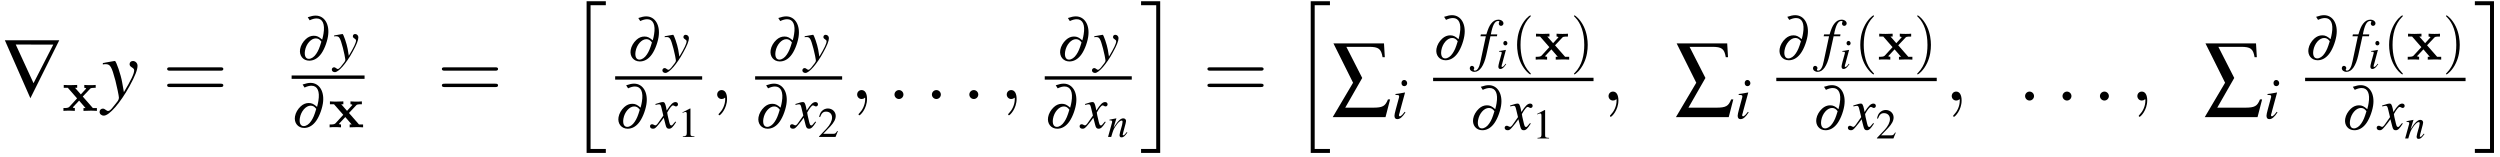
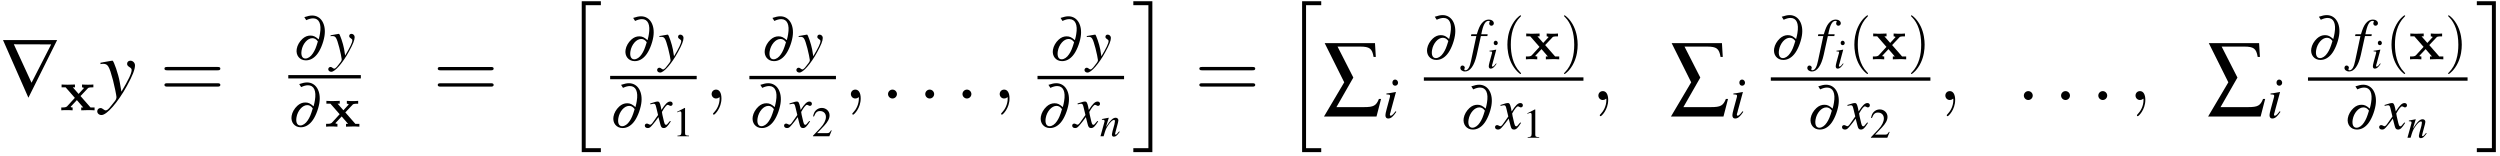
- <svg xmlns="http://www.w3.org/2000/svg" xmlns:xlink="http://www.w3.org/1999/xlink" width="384pt" height="24pt" viewBox="0 0 384 24" version="1.1">
+ <svg xmlns="http://www.w3.org/2000/svg" xmlns:xlink="http://www.w3.org/1999/xlink" width="386pt" height="24pt" viewBox="0 0 386 24" version="1.1">
  <defs>
    <g>
      <symbol overflow="visible" id="glyph0-0">
        <path style="stroke:none;" d="" />
      </symbol>
      <symbol overflow="visible" id="glyph0-1">
        <path style="stroke:none;" d="M 8.828 -8.906 L 0.469 -8.906 L 4.391 0 Z M 7.906 -8.234 L 4.875 -2.312 L 2.141 -8.25 Z M 7.906 -8.234 " />
      </symbol>
      <symbol overflow="visible" id="glyph0-2">
        <path style="stroke:none;" d="M 2.281 -9.203 L 5.75 -9.203 C 7.234 -9.203 7.625 -8.906 7.844 -7.609 L 8.188 -7.609 L 8.062 -9.734 L 0.297 -9.734 L 3.312 -3.688 L 0.188 1.594 L 8.297 1.594 L 9 -1.125 L 8.672 -1.125 C 8.25 -0.078 7.859 0.141 6.359 0.141 L 2.109 0.141 L 4.719 -4.422 Z M 2.281 -9.203 " />
      </symbol>
      <symbol overflow="visible" id="glyph1-0">
        <path style="stroke:none;" d="" />
      </symbol>
      <symbol overflow="visible" id="glyph1-1">
        <path style="stroke:none;" d="M 3.203 -2.203 L 4.312 -3.375 C 4.406 -3.484 4.469 -3.547 5.188 -3.547 L 5.188 -3.984 C 4.875 -3.953 4.641 -3.953 4.344 -3.953 C 4.188 -3.953 3.844 -3.953 3.438 -3.984 L 3.438 -3.547 C 3.625 -3.547 3.672 -3.5 3.734 -3.438 L 2.906 -2.531 L 2.016 -3.547 L 2.344 -3.547 L 2.344 -3.984 C 1.797 -3.969 1.562 -3.953 1.266 -3.953 C 1.078 -3.953 0.734 -3.953 0.281 -3.984 L 0.281 -3.547 L 0.906 -3.547 L 2.328 -1.922 L 1.125 -0.609 C 0.953 -0.438 0.641 -0.438 0.234 -0.438 L 0.234 0 C 0.531 -0.031 0.766 -0.031 1.062 -0.031 C 1.234 -0.031 1.578 -0.031 1.984 0 L 1.984 -0.438 C 1.844 -0.438 1.688 -0.469 1.688 -0.531 C 1.688 -0.578 1.75 -0.625 1.766 -0.641 L 2.641 -1.578 L 3.625 -0.438 L 3.312 -0.438 L 3.312 0 C 3.891 -0.016 4.094 -0.031 4.391 -0.031 C 4.594 -0.031 4.922 -0.031 5.375 0 L 5.375 -0.438 L 4.75 -0.438 Z M 3.203 -2.203 " />
      </symbol>
      <symbol overflow="visible" id="glyph2-0">
        <path style="stroke:none;" d="" />
      </symbol>
      <symbol overflow="visible" id="glyph2-1">
        <path style="stroke:none;" d="M 0.188 -5.188 C 0.359 -5.219 0.453 -5.234 0.594 -5.234 C 1.328 -5.234 1.531 -4.906 2.125 -2.688 C 2.344 -1.844 2.656 -0.328 2.656 -0.109 C 2.656 0.109 2.578 0.312 2.391 0.547 C 1.984 1.078 1.719 1.406 1.578 1.562 C 1.312 1.859 1.156 1.953 0.984 1.953 C 0.906 1.953 0.812 1.922 0.672 1.812 C 0.484 1.656 0.344 1.594 0.188 1.594 C -0.094 1.594 -0.312 1.812 -0.312 2.094 C -0.312 2.422 -0.031 2.672 0.344 2.672 C 1.172 2.672 2.875 0.719 4.281 -1.844 C 5.156 -3.438 5.516 -4.359 5.516 -5 C 5.516 -5.391 5.188 -5.719 4.812 -5.719 C 4.5 -5.719 4.297 -5.516 4.297 -5.234 C 4.297 -5.031 4.406 -4.891 4.656 -4.734 C 4.906 -4.578 5 -4.469 5 -4.281 C 5 -3.766 4.516 -2.766 3.422 -0.938 L 3.156 -2.438 C 2.969 -3.578 2.234 -5.719 2.047 -5.719 L 2 -5.719 C 1.984 -5.703 1.938 -5.703 1.875 -5.703 C 1.766 -5.688 1.297 -5.609 0.609 -5.484 C 0.547 -5.469 0.375 -5.422 0.188 -5.406 Z M 0.188 -5.188 " />
      </symbol>
      <symbol overflow="visible" id="glyph3-0">
        <path style="stroke:none;" d="" />
      </symbol>
      <symbol overflow="visible" id="glyph3-1">
        <path style="stroke:none;" d="M 8.906 -4.234 C 9.094 -4.234 9.344 -4.234 9.344 -4.5 C 9.344 -4.75 9.094 -4.75 8.906 -4.75 L 1.156 -4.75 C 0.969 -4.75 0.719 -4.75 0.719 -4.5 C 0.719 -4.234 0.969 -4.234 1.172 -4.234 Z M 8.906 -1.719 C 9.094 -1.719 9.344 -1.719 9.344 -1.984 C 9.344 -2.234 9.094 -2.234 8.906 -2.234 L 1.172 -2.234 C 0.969 -2.234 0.719 -2.234 0.719 -1.984 C 0.719 -1.719 0.969 -1.719 1.156 -1.719 Z M 8.906 -1.719 " />
      </symbol>
      <symbol overflow="visible" id="glyph4-0">
        <path style="stroke:none;" d="" />
      </symbol>
      <symbol overflow="visible" id="glyph4-1">
        <path style="stroke:none;" d="M 1.984 -6.109 C 2.422 -6.312 2.734 -6.391 3.047 -6.391 C 3.969 -6.391 4.359 -5.531 4.109 -4.062 C 4.078 -3.797 4.016 -3.594 3.906 -3.141 C 3.391 -3.594 3.094 -3.734 2.625 -3.734 C 2.188 -3.734 1.781 -3.578 1.391 -3.219 C 0.938 -2.797 0.609 -2.234 0.516 -1.672 C 0.344 -0.688 0.969 0.094 1.922 0.094 C 2.547 0.094 3.125 -0.203 3.594 -0.766 C 4.125 -1.375 4.625 -2.594 4.797 -3.641 C 5.094 -5.453 4.281 -6.828 2.906 -6.828 C 2.547 -6.828 2.219 -6.75 1.688 -6.578 Z M 3.781 -2.828 C 3.484 -1.828 3.312 -1.438 3 -0.969 C 2.688 -0.484 2.25 -0.188 1.859 -0.188 C 1.359 -0.188 1.141 -0.672 1.266 -1.438 C 1.438 -2.469 2.188 -3.328 2.922 -3.328 C 3.234 -3.328 3.484 -3.203 3.719 -2.906 C 3.766 -2.859 3.766 -2.859 3.781 -2.828 Z M 3.781 -2.828 " />
      </symbol>
      <symbol overflow="visible" id="glyph5-0">
        <path style="stroke:none;" d="" />
      </symbol>
      <symbol overflow="visible" id="glyph5-1">
        <path style="stroke:none;" d="M 0.141 -3.625 C 0.25 -3.656 0.312 -3.656 0.422 -3.656 C 0.938 -3.656 1.062 -3.438 1.484 -1.875 C 1.641 -1.281 1.859 -0.234 1.859 -0.078 C 1.859 0.078 1.797 0.219 1.672 0.375 C 1.391 0.75 1.203 0.984 1.109 1.094 C 0.922 1.297 0.812 1.375 0.688 1.375 C 0.641 1.375 0.578 1.344 0.469 1.266 C 0.328 1.156 0.234 1.109 0.141 1.109 C -0.062 1.109 -0.219 1.266 -0.219 1.469 C -0.219 1.688 -0.016 1.859 0.25 1.859 C 0.828 1.859 2.016 0.5 2.984 -1.281 C 3.609 -2.406 3.859 -3.047 3.859 -3.5 C 3.859 -3.766 3.641 -4 3.359 -4 C 3.156 -4 3.016 -3.859 3.016 -3.656 C 3.016 -3.531 3.078 -3.422 3.266 -3.312 C 3.438 -3.203 3.5 -3.125 3.5 -3 C 3.5 -2.641 3.156 -1.938 2.391 -0.656 L 2.219 -1.703 C 2.078 -2.5 1.562 -4 1.438 -4 L 1.391 -4 C 1.391 -3.984 1.344 -3.984 1.312 -3.984 C 1.234 -3.984 0.906 -3.922 0.422 -3.828 C 0.375 -3.828 0.266 -3.797 0.141 -3.781 Z M 0.141 -3.625 " />
      </symbol>
      <symbol overflow="visible" id="glyph5-2">
        <path style="stroke:none;" d="M 3.641 -1 C 3.578 -0.922 3.531 -0.875 3.438 -0.766 C 3.234 -0.484 3.125 -0.406 3.031 -0.406 C 2.891 -0.406 2.812 -0.516 2.75 -0.766 C 2.734 -0.844 2.719 -0.891 2.703 -0.922 C 2.484 -1.844 2.391 -2.25 2.391 -2.391 C 2.781 -3.094 3.109 -3.484 3.266 -3.484 C 3.328 -3.484 3.406 -3.469 3.484 -3.422 C 3.594 -3.359 3.656 -3.328 3.734 -3.328 C 3.922 -3.328 4.047 -3.469 4.047 -3.656 C 4.047 -3.859 3.891 -4 3.672 -4 C 3.281 -4 2.938 -3.672 2.312 -2.703 L 2.219 -3.203 C 2.078 -3.812 1.984 -4 1.734 -4 C 1.547 -4 1.234 -3.922 0.688 -3.734 L 0.578 -3.703 L 0.609 -3.562 C 0.953 -3.641 1.047 -3.656 1.125 -3.656 C 1.344 -3.656 1.406 -3.578 1.531 -3.031 L 1.797 -1.922 L 1.047 -0.859 C 0.875 -0.594 0.688 -0.422 0.594 -0.422 C 0.531 -0.422 0.438 -0.453 0.359 -0.5 C 0.234 -0.578 0.141 -0.594 0.062 -0.594 C -0.109 -0.594 -0.25 -0.469 -0.25 -0.281 C -0.25 -0.047 -0.062 0.094 0.203 0.094 C 0.484 0.094 0.594 0.016 1.047 -0.531 C 1.297 -0.828 1.484 -1.062 1.859 -1.594 L 2.141 -0.5 C 2.25 -0.047 2.375 0.094 2.672 0.094 C 3.016 0.094 3.25 -0.125 3.766 -0.938 Z M 3.641 -1 " />
      </symbol>
      <symbol overflow="visible" id="glyph5-3">
        <path style="stroke:none;" d="M 2.016 -1.031 C 1.797 -0.75 1.734 -0.672 1.641 -0.578 C 1.484 -0.422 1.344 -0.328 1.266 -0.328 C 1.203 -0.328 1.125 -0.406 1.125 -0.469 C 1.125 -0.547 1.156 -0.688 1.219 -0.859 C 1.219 -0.891 1.234 -0.953 1.266 -1.031 L 1.266 -1.062 L 2.062 -3.984 L 2.047 -4 C 1.125 -3.828 0.938 -3.797 0.594 -3.766 L 0.594 -3.625 C 1.062 -3.609 1.156 -3.594 1.156 -3.406 C 1.156 -3.328 1.141 -3.188 1.078 -3.016 L 0.641 -1.406 C 0.5 -0.875 0.438 -0.594 0.438 -0.422 C 0.438 -0.078 0.594 0.094 0.859 0.094 C 1.281 0.094 1.609 -0.172 2.125 -0.938 Z M 1.938 -5.922 C 1.688 -5.922 1.516 -5.719 1.516 -5.453 C 1.516 -5.156 1.688 -4.969 1.953 -4.969 C 2.188 -4.969 2.391 -5.172 2.391 -5.422 C 2.391 -5.688 2.188 -5.922 1.938 -5.922 Z M 1.938 -5.922 " />
      </symbol>
      <symbol overflow="visible" id="glyph5-4">
        <path style="stroke:none;" d="M 0.312 -3.594 L 1.141 -3.594 L 0.328 0.219 C 0.141 1.188 -0.156 1.688 -0.547 1.688 C -0.656 1.688 -0.719 1.625 -0.719 1.547 C -0.719 1.516 -0.719 1.484 -0.688 1.438 C -0.656 1.391 -0.641 1.344 -0.641 1.297 C -0.641 1.109 -0.812 0.953 -1 0.953 C -1.188 0.953 -1.328 1.109 -1.328 1.328 C -1.328 1.625 -1.016 1.875 -0.609 1.875 C 0.188 1.875 0.828 0.984 1.203 -0.688 L 1.844 -3.594 L 2.844 -3.594 L 2.891 -3.875 L 1.906 -3.875 C 2.172 -5.297 2.516 -5.938 3.016 -5.938 C 3.141 -5.938 3.219 -5.906 3.219 -5.844 C 3.219 -5.812 3.203 -5.797 3.188 -5.75 C 3.141 -5.672 3.125 -5.625 3.125 -5.562 C 3.125 -5.344 3.266 -5.188 3.469 -5.188 C 3.672 -5.188 3.844 -5.359 3.844 -5.562 C 3.844 -5.891 3.5 -6.141 3.062 -6.141 C 2.625 -6.141 2.266 -5.938 1.938 -5.516 C 1.672 -5.172 1.484 -4.75 1.219 -3.875 L 0.375 -3.875 Z M 0.312 -3.594 " />
      </symbol>
      <symbol overflow="visible" id="glyph6-0">
        <path style="stroke:none;" d="" />
      </symbol>
      <symbol overflow="visible" id="glyph6-1">
        <path style="stroke:none;" d="M 2.922 22.781 L 5.875 22.781 L 5.875 22.172 L 3.531 22.172 L 3.531 0.094 L 5.875 0.094 L 5.875 -0.516 L 2.922 -0.516 Z M 2.922 22.781 " />
      </symbol>
      <symbol overflow="visible" id="glyph6-2">
        <path style="stroke:none;" d="M 2.562 22.172 L 0.234 22.172 L 0.234 22.781 L 3.172 22.781 L 3.172 -0.516 L 0.234 -0.516 L 0.234 0.094 L 2.562 0.094 Z M 2.562 22.172 " />
      </symbol>
      <symbol overflow="visible" id="glyph7-0">
        <path style="stroke:none;" d="" />
      </symbol>
      <symbol overflow="visible" id="glyph7-1">
        <path style="stroke:none;" d="M 1.875 -4.375 L 0.719 -3.781 L 0.719 -3.688 C 0.797 -3.719 0.859 -3.75 0.891 -3.766 C 1.016 -3.812 1.125 -3.844 1.188 -3.844 C 1.312 -3.844 1.375 -3.734 1.375 -3.531 L 1.375 -0.609 C 1.375 -0.391 1.328 -0.234 1.219 -0.188 C 1.125 -0.125 1.031 -0.109 0.766 -0.094 L 0.766 0 L 2.547 0 L 2.547 -0.094 C 2.031 -0.109 1.938 -0.172 1.938 -0.484 L 1.938 -4.359 Z M 1.875 -4.375 " />
      </symbol>
      <symbol overflow="visible" id="glyph7-2">
        <path style="stroke:none;" d="M 3.078 -0.891 L 2.984 -0.922 C 2.75 -0.547 2.672 -0.484 2.375 -0.484 L 0.828 -0.484 L 1.922 -1.625 C 2.484 -2.234 2.75 -2.719 2.75 -3.234 C 2.75 -3.875 2.219 -4.375 1.547 -4.375 C 1.188 -4.375 0.859 -4.234 0.609 -3.969 C 0.406 -3.75 0.312 -3.547 0.203 -3.078 L 0.344 -3.047 C 0.594 -3.688 0.828 -3.891 1.281 -3.891 C 1.812 -3.891 2.188 -3.531 2.188 -2.984 C 2.188 -2.484 1.891 -1.875 1.344 -1.297 L 0.188 -0.078 L 0.188 0 L 2.719 0 Z M 3.078 -0.891 " />
      </symbol>
      <symbol overflow="visible" id="glyph8-0">
        <path style="stroke:none;" d="" />
      </symbol>
      <symbol overflow="visible" id="glyph8-1">
        <path style="stroke:none;" d="M 2.625 -0.016 C 2.625 -0.875 2.312 -1.375 1.797 -1.375 C 1.375 -1.375 1.109 -1.047 1.109 -0.688 C 1.109 -0.344 1.375 0 1.797 0 C 1.953 0 2.125 -0.047 2.25 -0.172 C 2.297 -0.188 2.312 -0.203 2.312 -0.203 C 2.328 -0.203 2.344 -0.188 2.344 -0.016 C 2.344 0.953 1.891 1.719 1.469 2.156 C 1.328 2.297 1.328 2.312 1.328 2.359 C 1.328 2.453 1.391 2.5 1.453 2.5 C 1.594 2.5 2.625 1.5 2.625 -0.016 Z M 2.625 -0.016 " />
      </symbol>
      <symbol overflow="visible" id="glyph8-2">
        <path style="stroke:none;" d="M 2.484 -0.688 C 2.484 -1.062 2.172 -1.375 1.797 -1.375 C 1.422 -1.375 1.109 -1.062 1.109 -0.688 C 1.109 -0.312 1.422 0 1.797 0 C 2.172 0 2.484 -0.312 2.484 -0.688 Z M 2.484 -0.688 " />
      </symbol>
      <symbol overflow="visible" id="glyph9-0">
        <path style="stroke:none;" d="" />
      </symbol>
      <symbol overflow="visible" id="glyph9-1">
        <path style="stroke:none;" d="M 2.969 -0.75 L 2.844 -0.594 C 2.656 -0.344 2.531 -0.25 2.438 -0.25 C 2.391 -0.25 2.344 -0.297 2.344 -0.344 C 2.344 -0.391 2.344 -0.391 2.438 -0.75 L 2.797 -2.094 C 2.828 -2.219 2.859 -2.375 2.859 -2.453 C 2.859 -2.688 2.688 -2.859 2.438 -2.859 C 2.016 -2.859 1.609 -2.469 0.938 -1.422 L 1.375 -2.844 L 1.359 -2.859 C 1.016 -2.781 0.875 -2.75 0.312 -2.656 L 0.312 -2.547 C 0.641 -2.547 0.719 -2.5 0.719 -2.375 C 0.719 -2.328 0.719 -2.297 0.719 -2.266 L 0.094 0 L 0.578 0 C 0.875 -1.016 0.938 -1.172 1.219 -1.609 C 1.609 -2.203 1.938 -2.516 2.188 -2.516 C 2.281 -2.516 2.328 -2.453 2.328 -2.328 C 2.328 -2.25 2.297 -2.047 2.25 -1.844 L 1.953 -0.781 C 1.875 -0.453 1.859 -0.359 1.859 -0.297 C 1.859 -0.047 1.953 0.062 2.156 0.062 C 2.453 0.062 2.625 -0.078 3.062 -0.672 Z M 2.969 -0.75 " />
      </symbol>
      <symbol overflow="visible" id="glyph9-2">
        <path style="stroke:none;" d="M 1.438 -0.734 C 1.281 -0.531 1.234 -0.484 1.172 -0.406 C 1.062 -0.297 0.969 -0.234 0.906 -0.234 C 0.859 -0.234 0.797 -0.281 0.797 -0.328 C 0.797 -0.391 0.828 -0.484 0.859 -0.609 C 0.859 -0.641 0.891 -0.672 0.906 -0.734 L 0.906 -0.75 L 1.469 -2.844 L 1.453 -2.859 C 0.797 -2.734 0.672 -2.703 0.422 -2.688 L 0.422 -2.594 C 0.766 -2.578 0.828 -2.562 0.828 -2.438 C 0.828 -2.375 0.812 -2.281 0.766 -2.141 L 0.453 -1 C 0.359 -0.625 0.312 -0.422 0.312 -0.297 C 0.312 -0.062 0.422 0.078 0.609 0.078 C 0.906 0.078 1.156 -0.125 1.516 -0.672 Z M 1.391 -4.234 C 1.203 -4.234 1.078 -4.078 1.078 -3.891 C 1.078 -3.688 1.203 -3.547 1.391 -3.547 C 1.562 -3.547 1.703 -3.688 1.703 -3.875 C 1.703 -4.062 1.562 -4.234 1.391 -4.234 Z M 1.391 -4.234 " />
      </symbol>
      <symbol overflow="visible" id="glyph10-0">
        <path style="stroke:none;" d="" />
      </symbol>
      <symbol overflow="visible" id="glyph10-1">
        <path style="stroke:none;" d="M 3 2.172 C 3 2.141 3 2.125 2.844 1.969 C 1.719 0.828 1.422 -0.875 1.422 -2.266 C 1.422 -3.844 1.766 -5.422 2.875 -6.547 C 3 -6.656 3 -6.672 3 -6.703 C 3 -6.766 2.969 -6.797 2.906 -6.797 C 2.812 -6.797 2 -6.188 1.469 -5.031 C 1 -4.031 0.891 -3.031 0.891 -2.266 C 0.891 -1.562 1 -0.469 1.5 0.562 C 2.047 1.672 2.812 2.266 2.906 2.266 C 2.969 2.266 3 2.234 3 2.172 Z M 3 2.172 " />
      </symbol>
      <symbol overflow="visible" id="glyph10-2">
        <path style="stroke:none;" d="M 2.625 -2.266 C 2.625 -2.969 2.516 -4.062 2.016 -5.094 C 1.484 -6.203 0.703 -6.797 0.609 -6.797 C 0.547 -6.797 0.516 -6.766 0.516 -6.703 C 0.516 -6.672 0.516 -6.656 0.688 -6.5 C 1.578 -5.594 2.094 -4.156 2.094 -2.266 C 2.094 -0.719 1.766 0.875 0.641 2.016 C 0.516 2.125 0.516 2.141 0.516 2.172 C 0.516 2.234 0.547 2.266 0.609 2.266 C 0.703 2.266 1.516 1.656 2.047 0.5 C 2.516 -0.5 2.625 -1.5 2.625 -2.266 Z M 2.625 -2.266 " />
      </symbol>
    </g>
  </defs>
  <g id="surface1">
    <g style="fill:rgb(0%,0%,0%);fill-opacity:1;">
-       <use xlink:href="#glyph0-1" x="0.276" y="15.089" />
-     </g>
-     <g style="fill:rgb(0%,0%,0%);fill-opacity:1;">
-       <use xlink:href="#glyph1-1" x="9.51" y="17.032" />
-     </g>
-     <g style="fill:rgb(0%,0%,0%);fill-opacity:1;">
-       <use xlink:href="#glyph2-1" x="15.608" y="15.089" />
-     </g>
-     <g style="fill:rgb(0%,0%,0%);fill-opacity:1;">
-       <use xlink:href="#glyph3-1" x="24.956" y="15.089" />
-     </g>
-     <g style="fill:rgb(0%,0%,0%);fill-opacity:1;">
-       <use xlink:href="#glyph4-1" x="45.581" y="9.225" />
-     </g>
-     <g style="fill:rgb(0%,0%,0%);fill-opacity:1;">
-       <use xlink:href="#glyph5-1" x="51.184" y="9.225" />
-     </g>
-     <path style="fill:none;stroke-width:0.518;stroke-linecap:butt;stroke-linejoin:miter;stroke:rgb(0%,0%,0%);stroke-opacity:1;stroke-miterlimit:10;" d="M 74.793 -42.742 L 85.996 -42.742 " transform="matrix(1,0,0,-1,-30,-30.89)" />
-     <g style="fill:rgb(0%,0%,0%);fill-opacity:1;">
-       <use xlink:href="#glyph4-1" x="44.794" y="19.558" />
-     </g>
-     <g style="fill:rgb(0%,0%,0%);fill-opacity:1;">
-       <use xlink:href="#glyph1-1" x="50.396" y="19.558" />
-     </g>
-     <g style="fill:rgb(0%,0%,0%);fill-opacity:1;">
-       <use xlink:href="#glyph3-1" x="67.154" y="15.09" />
-     </g>
-     <g style="fill:rgb(0%,0%,0%);fill-opacity:1;">
-       <use xlink:href="#glyph6-1" x="87.18" y="0.707" />
-     </g>
-     <g style="fill:rgb(0%,0%,0%);fill-opacity:1;">
-       <use xlink:href="#glyph4-1" x="96.357" y="9.345" />
-     </g>
-     <g style="fill:rgb(0%,0%,0%);fill-opacity:1;">
-       <use xlink:href="#glyph5-1" x="101.959" y="9.345" />
-     </g>
-     <path style="fill:none;stroke-width:0.518;stroke-linecap:butt;stroke-linejoin:miter;stroke:rgb(0%,0%,0%);stroke-opacity:1;stroke-miterlimit:10;" d="M 124.488 -42.863 L 137.852 -42.863 " transform="matrix(1,0,0,-1,-30,-30.89)" />
-     <g style="fill:rgb(0%,0%,0%);fill-opacity:1;">
-       <use xlink:href="#glyph4-1" x="94.489" y="19.677" />
-     </g>
-     <g style="fill:rgb(0%,0%,0%);fill-opacity:1;">
-       <use xlink:href="#glyph5-2" x="100.091" y="19.677" />
-     </g>
-     <g style="fill:rgb(0%,0%,0%);fill-opacity:1;">
-       <use xlink:href="#glyph7-1" x="104.116" y="21.037" />
-     </g>
-     <g style="fill:rgb(0%,0%,0%);fill-opacity:1;">
-       <use xlink:href="#glyph8-1" x="109.048" y="15.209" />
-     </g>
-     <g style="fill:rgb(0%,0%,0%);fill-opacity:1;">
-       <use xlink:href="#glyph4-1" x="117.858" y="9.345" />
-     </g>
-     <g style="fill:rgb(0%,0%,0%);fill-opacity:1;">
-       <use xlink:href="#glyph5-1" x="123.46" y="9.345" />
-     </g>
-     <path style="fill:none;stroke-width:0.518;stroke-linecap:butt;stroke-linejoin:miter;stroke:rgb(0%,0%,0%);stroke-opacity:1;stroke-miterlimit:10;" d="M 145.988 -42.863 L 159.352 -42.863 " transform="matrix(1,0,0,-1,-30,-30.89)" />
-     <g style="fill:rgb(0%,0%,0%);fill-opacity:1;">
-       <use xlink:href="#glyph4-1" x="115.99" y="19.677" />
-     </g>
-     <g style="fill:rgb(0%,0%,0%);fill-opacity:1;">
-       <use xlink:href="#glyph5-2" x="121.592" y="19.677" />
-     </g>
-     <g style="fill:rgb(0%,0%,0%);fill-opacity:1;">
-       <use xlink:href="#glyph7-2" x="125.617" y="21.037" />
-     </g>
-     <g style="fill:rgb(0%,0%,0%);fill-opacity:1;">
-       <use xlink:href="#glyph8-1" x="130.549" y="15.209" />
-     </g>
-     <g style="fill:rgb(0%,0%,0%);fill-opacity:1;">
-       <use xlink:href="#glyph8-2" x="136.284" y="15.209" />
-     </g>
-     <g style="fill:rgb(0%,0%,0%);fill-opacity:1;">
-       <use xlink:href="#glyph8-2" x="142.032" y="15.209" />
-     </g>
-     <g style="fill:rgb(0%,0%,0%);fill-opacity:1;">
-       <use xlink:href="#glyph8-2" x="147.78" y="15.209" />
-     </g>
-     <g style="fill:rgb(0%,0%,0%);fill-opacity:1;">
-       <use xlink:href="#glyph8-1" x="153.527" y="15.209" />
-     </g>
-     <g style="fill:rgb(0%,0%,0%);fill-opacity:1;">
-       <use xlink:href="#glyph4-1" x="162.342" y="9.345" />
-     </g>
-     <g style="fill:rgb(0%,0%,0%);fill-opacity:1;">
-       <use xlink:href="#glyph5-1" x="167.945" y="9.345" />
-     </g>
-     <path style="fill:none;stroke-width:0.518;stroke-linecap:butt;stroke-linejoin:miter;stroke:rgb(0%,0%,0%);stroke-opacity:1;stroke-miterlimit:10;" d="M 190.473 -42.863 L 203.84 -42.863 " transform="matrix(1,0,0,-1,-30,-30.89)" />
-     <g style="fill:rgb(0%,0%,0%);fill-opacity:1;">
-       <use xlink:href="#glyph4-1" x="160.474" y="19.677" />
-     </g>
-     <g style="fill:rgb(0%,0%,0%);fill-opacity:1;">
-       <use xlink:href="#glyph5-2" x="166.077" y="19.677" />
-     </g>
-     <g style="fill:rgb(0%,0%,0%);fill-opacity:1;">
-       <use xlink:href="#glyph9-1" x="170.102" y="21.037" />
-     </g>
-     <g style="fill:rgb(0%,0%,0%);fill-opacity:1;">
-       <use xlink:href="#glyph6-2" x="175.034" y="0.707" />
-     </g>
-     <g style="fill:rgb(0%,0%,0%);fill-opacity:1;">
-       <use xlink:href="#glyph3-1" x="184.744" y="15.089" />
-     </g>
-     <g style="fill:rgb(0%,0%,0%);fill-opacity:1;">
-       <use xlink:href="#glyph6-1" x="198.405" y="0.707" />
-     </g>
-     <g style="fill:rgb(0%,0%,0%);fill-opacity:1;">
-       <use xlink:href="#glyph0-2" x="204.518" y="16.397" />
-     </g>
-     <g style="fill:rgb(0%,0%,0%);fill-opacity:1;">
-       <use xlink:href="#glyph5-3" x="213.752" y="18.204" />
-     </g>
-     <g style="fill:rgb(0%,0%,0%);fill-opacity:1;">
-       <use xlink:href="#glyph4-1" x="220.125" y="9.161" />
-     </g>
-     <g style="fill:rgb(0%,0%,0%);fill-opacity:1;">
-       <use xlink:href="#glyph5-4" x="227.087" y="9.161" />
-     </g>
-     <g style="fill:rgb(0%,0%,0%);fill-opacity:1;">
-       <use xlink:href="#glyph9-2" x="229.834" y="10.521" />
-     </g>
-     <g style="fill:rgb(0%,0%,0%);fill-opacity:1;">
-       <use xlink:href="#glyph10-1" x="232.132" y="9.161" />
-     </g>
-     <g style="fill:rgb(0%,0%,0%);fill-opacity:1;">
-       <use xlink:href="#glyph1-1" x="235.65" y="9.161" />
-     </g>
-     <g style="fill:rgb(0%,0%,0%);fill-opacity:1;">
-       <use xlink:href="#glyph10-2" x="241.249" y="9.161" />
-     </g>
-     <path style="fill:none;stroke-width:0.518;stroke-linecap:butt;stroke-linejoin:miter;stroke:rgb(0%,0%,0%);stroke-opacity:1;stroke-miterlimit:10;" d="M 250.125 -43.093 L 274.766 -43.093 " transform="matrix(1,0,0,-1,-30,-30.89)" />
-     <g style="fill:rgb(0%,0%,0%);fill-opacity:1;">
-       <use xlink:href="#glyph4-1" x="225.764" y="19.91" />
-     </g>
-     <g style="fill:rgb(0%,0%,0%);fill-opacity:1;">
-       <use xlink:href="#glyph5-2" x="231.367" y="19.91" />
-     </g>
-     <g style="fill:rgb(0%,0%,0%);fill-opacity:1;">
-       <use xlink:href="#glyph7-1" x="235.392" y="21.27" />
-     </g>
-     <g style="fill:rgb(0%,0%,0%);fill-opacity:1;">
-       <use xlink:href="#glyph8-1" x="245.963" y="15.442" />
-     </g>
-     <g style="fill:rgb(0%,0%,0%);fill-opacity:1;">
-       <use xlink:href="#glyph0-2" x="257.235" y="16.397" />
-     </g>
-     <g style="fill:rgb(0%,0%,0%);fill-opacity:1;">
-       <use xlink:href="#glyph5-3" x="266.469" y="18.204" />
-     </g>
-     <g style="fill:rgb(0%,0%,0%);fill-opacity:1;">
-       <use xlink:href="#glyph4-1" x="272.841" y="9.161" />
-     </g>
-     <g style="fill:rgb(0%,0%,0%);fill-opacity:1;">
-       <use xlink:href="#glyph5-4" x="279.804" y="9.161" />
-     </g>
-     <g style="fill:rgb(0%,0%,0%);fill-opacity:1;">
-       <use xlink:href="#glyph9-2" x="282.551" y="10.521" />
-     </g>
-     <g style="fill:rgb(0%,0%,0%);fill-opacity:1;">
-       <use xlink:href="#glyph10-1" x="284.849" y="9.161" />
-     </g>
-     <g style="fill:rgb(0%,0%,0%);fill-opacity:1;">
-       <use xlink:href="#glyph1-1" x="288.367" y="9.161" />
-     </g>
-     <g style="fill:rgb(0%,0%,0%);fill-opacity:1;">
-       <use xlink:href="#glyph10-2" x="293.966" y="9.161" />
-     </g>
-     <path style="fill:none;stroke-width:0.518;stroke-linecap:butt;stroke-linejoin:miter;stroke:rgb(0%,0%,0%);stroke-opacity:1;stroke-miterlimit:10;" d="M 302.84 -43.093 L 327.484 -43.093 " transform="matrix(1,0,0,-1,-30,-30.89)" />
-     <g style="fill:rgb(0%,0%,0%);fill-opacity:1;">
-       <use xlink:href="#glyph4-1" x="278.48" y="19.91" />
-     </g>
-     <g style="fill:rgb(0%,0%,0%);fill-opacity:1;">
-       <use xlink:href="#glyph5-2" x="284.083" y="19.91" />
-     </g>
-     <g style="fill:rgb(0%,0%,0%);fill-opacity:1;">
-       <use xlink:href="#glyph7-2" x="288.108" y="21.27" />
-     </g>
-     <g style="fill:rgb(0%,0%,0%);fill-opacity:1;">
-       <use xlink:href="#glyph8-1" x="298.679" y="15.442" />
-     </g>
-     <g style="fill:rgb(0%,0%,0%);fill-opacity:1;">
-       <use xlink:href="#glyph8-2" x="309.944" y="15.442" />
-     </g>
-     <g style="fill:rgb(0%,0%,0%);fill-opacity:1;">
-       <use xlink:href="#glyph8-2" x="315.692" y="15.442" />
-     </g>
-     <g style="fill:rgb(0%,0%,0%);fill-opacity:1;">
-       <use xlink:href="#glyph8-2" x="321.44" y="15.442" />
-     </g>
-     <g style="fill:rgb(0%,0%,0%);fill-opacity:1;">
-       <use xlink:href="#glyph8-1" x="327.188" y="15.442" />
-     </g>
-     <g style="fill:rgb(0%,0%,0%);fill-opacity:1;">
-       <use xlink:href="#glyph0-2" x="338.461" y="16.397" />
-     </g>
-     <g style="fill:rgb(0%,0%,0%);fill-opacity:1;">
-       <use xlink:href="#glyph5-3" x="347.695" y="18.204" />
-     </g>
-     <g style="fill:rgb(0%,0%,0%);fill-opacity:1;">
-       <use xlink:href="#glyph4-1" x="354.067" y="9.161" />
-     </g>
-     <g style="fill:rgb(0%,0%,0%);fill-opacity:1;">
-       <use xlink:href="#glyph5-4" x="361.03" y="9.161" />
-     </g>
-     <g style="fill:rgb(0%,0%,0%);fill-opacity:1;">
-       <use xlink:href="#glyph9-2" x="363.777" y="10.521" />
-     </g>
-     <g style="fill:rgb(0%,0%,0%);fill-opacity:1;">
-       <use xlink:href="#glyph10-1" x="366.075" y="9.161" />
-     </g>
-     <g style="fill:rgb(0%,0%,0%);fill-opacity:1;">
-       <use xlink:href="#glyph1-1" x="369.593" y="9.161" />
-     </g>
-     <g style="fill:rgb(0%,0%,0%);fill-opacity:1;">
-       <use xlink:href="#glyph10-2" x="375.192" y="9.161" />
-     </g>
-     <path style="fill:none;stroke-width:0.518;stroke-linecap:butt;stroke-linejoin:miter;stroke:rgb(0%,0%,0%);stroke-opacity:1;stroke-miterlimit:10;" d="M 384.066 -43.093 L 408.711 -43.093 " transform="matrix(1,0,0,-1,-30,-30.89)" />
-     <g style="fill:rgb(0%,0%,0%);fill-opacity:1;">
-       <use xlink:href="#glyph4-1" x="359.707" y="19.91" />
-     </g>
-     <g style="fill:rgb(0%,0%,0%);fill-opacity:1;">
-       <use xlink:href="#glyph5-2" x="365.309" y="19.91" />
-     </g>
-     <g style="fill:rgb(0%,0%,0%);fill-opacity:1;">
-       <use xlink:href="#glyph9-1" x="369.334" y="21.27" />
-     </g>
-     <g style="fill:rgb(0%,0%,0%);fill-opacity:1;">
-       <use xlink:href="#glyph6-2" x="379.905" y="0.706" />
+       <use xlink:href="#glyph0-1" x="-0.006" y="15.089" />
+     </g>
+     <g style="fill:rgb(0%,0%,0%);fill-opacity:1;">
+       <use xlink:href="#glyph1-1" x="9.228" y="17.032" />
+     </g>
+     <g style="fill:rgb(0%,0%,0%);fill-opacity:1;">
+       <use xlink:href="#glyph2-1" x="15.326" y="15.089" />
+     </g>
+     <g style="fill:rgb(0%,0%,0%);fill-opacity:1;">
+       <use xlink:href="#glyph3-1" x="24.674" y="15.089" />
+     </g>
+     <g style="fill:rgb(0%,0%,0%);fill-opacity:1;">
+       <use xlink:href="#glyph4-1" x="45.299" y="9.225" />
+     </g>
+     <g style="fill:rgb(0%,0%,0%);fill-opacity:1;">
+       <use xlink:href="#glyph5-1" x="50.901" y="9.225" />
+     </g>
+     <path style="fill:none;stroke-width:0.518;stroke-linecap:butt;stroke-linejoin:miter;stroke:rgb(0%,0%,0%);stroke-opacity:1;stroke-miterlimit:10;" d="M 73.512 -42.742 L 84.715 -42.742 " transform="matrix(1,0,0,-1,-29,-30.89)" />
+     <g style="fill:rgb(0%,0%,0%);fill-opacity:1;">
+       <use xlink:href="#glyph4-1" x="44.511" y="19.558" />
+     </g>
+     <g style="fill:rgb(0%,0%,0%);fill-opacity:1;">
+       <use xlink:href="#glyph1-1" x="50.114" y="19.558" />
+     </g>
+     <g style="fill:rgb(0%,0%,0%);fill-opacity:1;">
+       <use xlink:href="#glyph3-1" x="66.872" y="15.09" />
+     </g>
+     <g style="fill:rgb(0%,0%,0%);fill-opacity:1;">
+       <use xlink:href="#glyph6-1" x="86.898" y="0.707" />
+     </g>
+     <g style="fill:rgb(0%,0%,0%);fill-opacity:1;">
+       <use xlink:href="#glyph4-1" x="96.074" y="9.345" />
+     </g>
+     <g style="fill:rgb(0%,0%,0%);fill-opacity:1;">
+       <use xlink:href="#glyph5-1" x="101.677" y="9.345" />
+     </g>
+     <path style="fill:none;stroke-width:0.518;stroke-linecap:butt;stroke-linejoin:miter;stroke:rgb(0%,0%,0%);stroke-opacity:1;stroke-miterlimit:10;" d="M 123.207 -42.863 L 136.57 -42.863 " transform="matrix(1,0,0,-1,-29,-30.89)" />
+     <g style="fill:rgb(0%,0%,0%);fill-opacity:1;">
+       <use xlink:href="#glyph4-1" x="94.206" y="19.677" />
+     </g>
+     <g style="fill:rgb(0%,0%,0%);fill-opacity:1;">
+       <use xlink:href="#glyph5-2" x="99.809" y="19.677" />
+     </g>
+     <g style="fill:rgb(0%,0%,0%);fill-opacity:1;">
+       <use xlink:href="#glyph7-1" x="103.834" y="21.037" />
+     </g>
+     <g style="fill:rgb(0%,0%,0%);fill-opacity:1;">
+       <use xlink:href="#glyph8-1" x="108.766" y="15.209" />
+     </g>
+     <g style="fill:rgb(0%,0%,0%);fill-opacity:1;">
+       <use xlink:href="#glyph4-1" x="117.575" y="9.345" />
+     </g>
+     <g style="fill:rgb(0%,0%,0%);fill-opacity:1;">
+       <use xlink:href="#glyph5-1" x="123.178" y="9.345" />
+     </g>
+     <path style="fill:none;stroke-width:0.518;stroke-linecap:butt;stroke-linejoin:miter;stroke:rgb(0%,0%,0%);stroke-opacity:1;stroke-miterlimit:10;" d="M 144.707 -42.863 L 158.07 -42.863 " transform="matrix(1,0,0,-1,-29,-30.89)" />
+     <g style="fill:rgb(0%,0%,0%);fill-opacity:1;">
+       <use xlink:href="#glyph4-1" x="115.707" y="19.677" />
+     </g>
+     <g style="fill:rgb(0%,0%,0%);fill-opacity:1;">
+       <use xlink:href="#glyph5-2" x="121.31" y="19.677" />
+     </g>
+     <g style="fill:rgb(0%,0%,0%);fill-opacity:1;">
+       <use xlink:href="#glyph7-2" x="125.335" y="21.037" />
+     </g>
+     <g style="fill:rgb(0%,0%,0%);fill-opacity:1;">
+       <use xlink:href="#glyph8-1" x="130.267" y="15.209" />
+     </g>
+     <g style="fill:rgb(0%,0%,0%);fill-opacity:1;">
+       <use xlink:href="#glyph8-2" x="136.002" y="15.209" />
+     </g>
+     <g style="fill:rgb(0%,0%,0%);fill-opacity:1;">
+       <use xlink:href="#glyph8-2" x="141.75" y="15.209" />
+     </g>
+     <g style="fill:rgb(0%,0%,0%);fill-opacity:1;">
+       <use xlink:href="#glyph8-2" x="147.498" y="15.209" />
+     </g>
+     <g style="fill:rgb(0%,0%,0%);fill-opacity:1;">
+       <use xlink:href="#glyph8-1" x="153.245" y="15.209" />
+     </g>
+     <g style="fill:rgb(0%,0%,0%);fill-opacity:1;">
+       <use xlink:href="#glyph4-1" x="162.06" y="9.345" />
+     </g>
+     <g style="fill:rgb(0%,0%,0%);fill-opacity:1;">
+       <use xlink:href="#glyph5-1" x="167.663" y="9.345" />
+     </g>
+     <path style="fill:none;stroke-width:0.518;stroke-linecap:butt;stroke-linejoin:miter;stroke:rgb(0%,0%,0%);stroke-opacity:1;stroke-miterlimit:10;" d="M 189.191 -42.863 L 202.555 -42.863 " transform="matrix(1,0,0,-1,-29,-30.89)" />
+     <g style="fill:rgb(0%,0%,0%);fill-opacity:1;">
+       <use xlink:href="#glyph4-1" x="160.192" y="19.677" />
+     </g>
+     <g style="fill:rgb(0%,0%,0%);fill-opacity:1;">
+       <use xlink:href="#glyph5-2" x="165.795" y="19.677" />
+     </g>
+     <g style="fill:rgb(0%,0%,0%);fill-opacity:1;">
+       <use xlink:href="#glyph9-1" x="169.82" y="21.037" />
+     </g>
+     <g style="fill:rgb(0%,0%,0%);fill-opacity:1;">
+       <use xlink:href="#glyph6-2" x="174.752" y="0.707" />
+     </g>
+     <g style="fill:rgb(0%,0%,0%);fill-opacity:1;">
+       <use xlink:href="#glyph3-1" x="184.462" y="15.089" />
+     </g>
+     <g style="fill:rgb(0%,0%,0%);fill-opacity:1;">
+       <use xlink:href="#glyph6-1" x="198.123" y="0.707" />
+     </g>
+     <g style="fill:rgb(0%,0%,0%);fill-opacity:1;">
+       <use xlink:href="#glyph0-2" x="204.236" y="16.397" />
+     </g>
+     <g style="fill:rgb(0%,0%,0%);fill-opacity:1;">
+       <use xlink:href="#glyph5-3" x="213.47" y="18.204" />
+     </g>
+     <g style="fill:rgb(0%,0%,0%);fill-opacity:1;">
+       <use xlink:href="#glyph4-1" x="219.842" y="9.161" />
+     </g>
+     <g style="fill:rgb(0%,0%,0%);fill-opacity:1;">
+       <use xlink:href="#glyph5-4" x="226.805" y="9.161" />
+     </g>
+     <g style="fill:rgb(0%,0%,0%);fill-opacity:1;">
+       <use xlink:href="#glyph9-2" x="229.552" y="10.521" />
+     </g>
+     <g style="fill:rgb(0%,0%,0%);fill-opacity:1;">
+       <use xlink:href="#glyph10-1" x="231.85" y="9.161" />
+     </g>
+     <g style="fill:rgb(0%,0%,0%);fill-opacity:1;">
+       <use xlink:href="#glyph1-1" x="235.368" y="9.161" />
+     </g>
+     <g style="fill:rgb(0%,0%,0%);fill-opacity:1;">
+       <use xlink:href="#glyph10-2" x="240.967" y="9.161" />
+     </g>
+     <path style="fill:none;stroke-width:0.518;stroke-linecap:butt;stroke-linejoin:miter;stroke:rgb(0%,0%,0%);stroke-opacity:1;stroke-miterlimit:10;" d="M 248.844 -43.093 L 273.484 -43.093 " transform="matrix(1,0,0,-1,-29,-30.89)" />
+     <g style="fill:rgb(0%,0%,0%);fill-opacity:1;">
+       <use xlink:href="#glyph4-1" x="225.482" y="19.91" />
+     </g>
+     <g style="fill:rgb(0%,0%,0%);fill-opacity:1;">
+       <use xlink:href="#glyph5-2" x="231.084" y="19.91" />
+     </g>
+     <g style="fill:rgb(0%,0%,0%);fill-opacity:1;">
+       <use xlink:href="#glyph7-1" x="235.109" y="21.27" />
+     </g>
+     <g style="fill:rgb(0%,0%,0%);fill-opacity:1;">
+       <use xlink:href="#glyph8-1" x="245.68" y="15.442" />
+     </g>
+     <g style="fill:rgb(0%,0%,0%);fill-opacity:1;">
+       <use xlink:href="#glyph0-2" x="257.807" y="16.397" />
+     </g>
+     <g style="fill:rgb(0%,0%,0%);fill-opacity:1;">
+       <use xlink:href="#glyph5-3" x="267.041" y="18.204" />
+     </g>
+     <g style="fill:rgb(0%,0%,0%);fill-opacity:1;">
+       <use xlink:href="#glyph4-1" x="273.414" y="9.161" />
+     </g>
+     <g style="fill:rgb(0%,0%,0%);fill-opacity:1;">
+       <use xlink:href="#glyph5-4" x="280.376" y="9.161" />
+     </g>
+     <g style="fill:rgb(0%,0%,0%);fill-opacity:1;">
+       <use xlink:href="#glyph9-2" x="283.123" y="10.521" />
+     </g>
+     <g style="fill:rgb(0%,0%,0%);fill-opacity:1;">
+       <use xlink:href="#glyph10-1" x="285.421" y="9.161" />
+     </g>
+     <g style="fill:rgb(0%,0%,0%);fill-opacity:1;">
+       <use xlink:href="#glyph1-1" x="288.939" y="9.161" />
+     </g>
+     <g style="fill:rgb(0%,0%,0%);fill-opacity:1;">
+       <use xlink:href="#glyph10-2" x="294.538" y="9.161" />
+     </g>
+     <path style="fill:none;stroke-width:0.518;stroke-linecap:butt;stroke-linejoin:miter;stroke:rgb(0%,0%,0%);stroke-opacity:1;stroke-miterlimit:10;" d="M 302.414 -43.093 L 327.055 -43.093 " transform="matrix(1,0,0,-1,-29,-30.89)" />
+     <g style="fill:rgb(0%,0%,0%);fill-opacity:1;">
+       <use xlink:href="#glyph4-1" x="279.053" y="19.91" />
+     </g>
+     <g style="fill:rgb(0%,0%,0%);fill-opacity:1;">
+       <use xlink:href="#glyph5-2" x="284.656" y="19.91" />
+     </g>
+     <g style="fill:rgb(0%,0%,0%);fill-opacity:1;">
+       <use xlink:href="#glyph7-2" x="288.681" y="21.27" />
+     </g>
+     <g style="fill:rgb(0%,0%,0%);fill-opacity:1;">
+       <use xlink:href="#glyph8-1" x="299.252" y="15.442" />
+     </g>
+     <g style="fill:rgb(0%,0%,0%);fill-opacity:1;">
+       <use xlink:href="#glyph8-2" x="311.372" y="15.442" />
+     </g>
+     <g style="fill:rgb(0%,0%,0%);fill-opacity:1;">
+       <use xlink:href="#glyph8-2" x="317.12" y="15.442" />
+     </g>
+     <g style="fill:rgb(0%,0%,0%);fill-opacity:1;">
+       <use xlink:href="#glyph8-2" x="322.868" y="15.442" />
+     </g>
+     <g style="fill:rgb(0%,0%,0%);fill-opacity:1;">
+       <use xlink:href="#glyph8-1" x="328.615" y="15.442" />
+     </g>
+     <g style="fill:rgb(0%,0%,0%);fill-opacity:1;">
+       <use xlink:href="#glyph0-2" x="340.743" y="16.397" />
+     </g>
+     <g style="fill:rgb(0%,0%,0%);fill-opacity:1;">
+       <use xlink:href="#glyph5-3" x="349.977" y="18.204" />
+     </g>
+     <g style="fill:rgb(0%,0%,0%);fill-opacity:1;">
+       <use xlink:href="#glyph4-1" x="356.35" y="9.161" />
+     </g>
+     <g style="fill:rgb(0%,0%,0%);fill-opacity:1;">
+       <use xlink:href="#glyph5-4" x="363.312" y="9.161" />
+     </g>
+     <g style="fill:rgb(0%,0%,0%);fill-opacity:1;">
+       <use xlink:href="#glyph9-2" x="366.059" y="10.521" />
+     </g>
+     <g style="fill:rgb(0%,0%,0%);fill-opacity:1;">
+       <use xlink:href="#glyph10-1" x="368.357" y="9.161" />
+     </g>
+     <g style="fill:rgb(0%,0%,0%);fill-opacity:1;">
+       <use xlink:href="#glyph1-1" x="371.875" y="9.161" />
+     </g>
+     <g style="fill:rgb(0%,0%,0%);fill-opacity:1;">
+       <use xlink:href="#glyph10-2" x="377.474" y="9.161" />
+     </g>
+     <path style="fill:none;stroke-width:0.518;stroke-linecap:butt;stroke-linejoin:miter;stroke:rgb(0%,0%,0%);stroke-opacity:1;stroke-miterlimit:10;" d="M 385.352 -43.093 L 409.992 -43.093 " transform="matrix(1,0,0,-1,-29,-30.89)" />
+     <g style="fill:rgb(0%,0%,0%);fill-opacity:1;">
+       <use xlink:href="#glyph4-1" x="361.989" y="19.91" />
+     </g>
+     <g style="fill:rgb(0%,0%,0%);fill-opacity:1;">
+       <use xlink:href="#glyph5-2" x="367.592" y="19.91" />
+     </g>
+     <g style="fill:rgb(0%,0%,0%);fill-opacity:1;">
+       <use xlink:href="#glyph9-1" x="371.617" y="21.27" />
+     </g>
+     <g style="fill:rgb(0%,0%,0%);fill-opacity:1;">
+       <use xlink:href="#glyph6-2" x="382.188" y="0.706" />
    </g>
  </g>
</svg>
